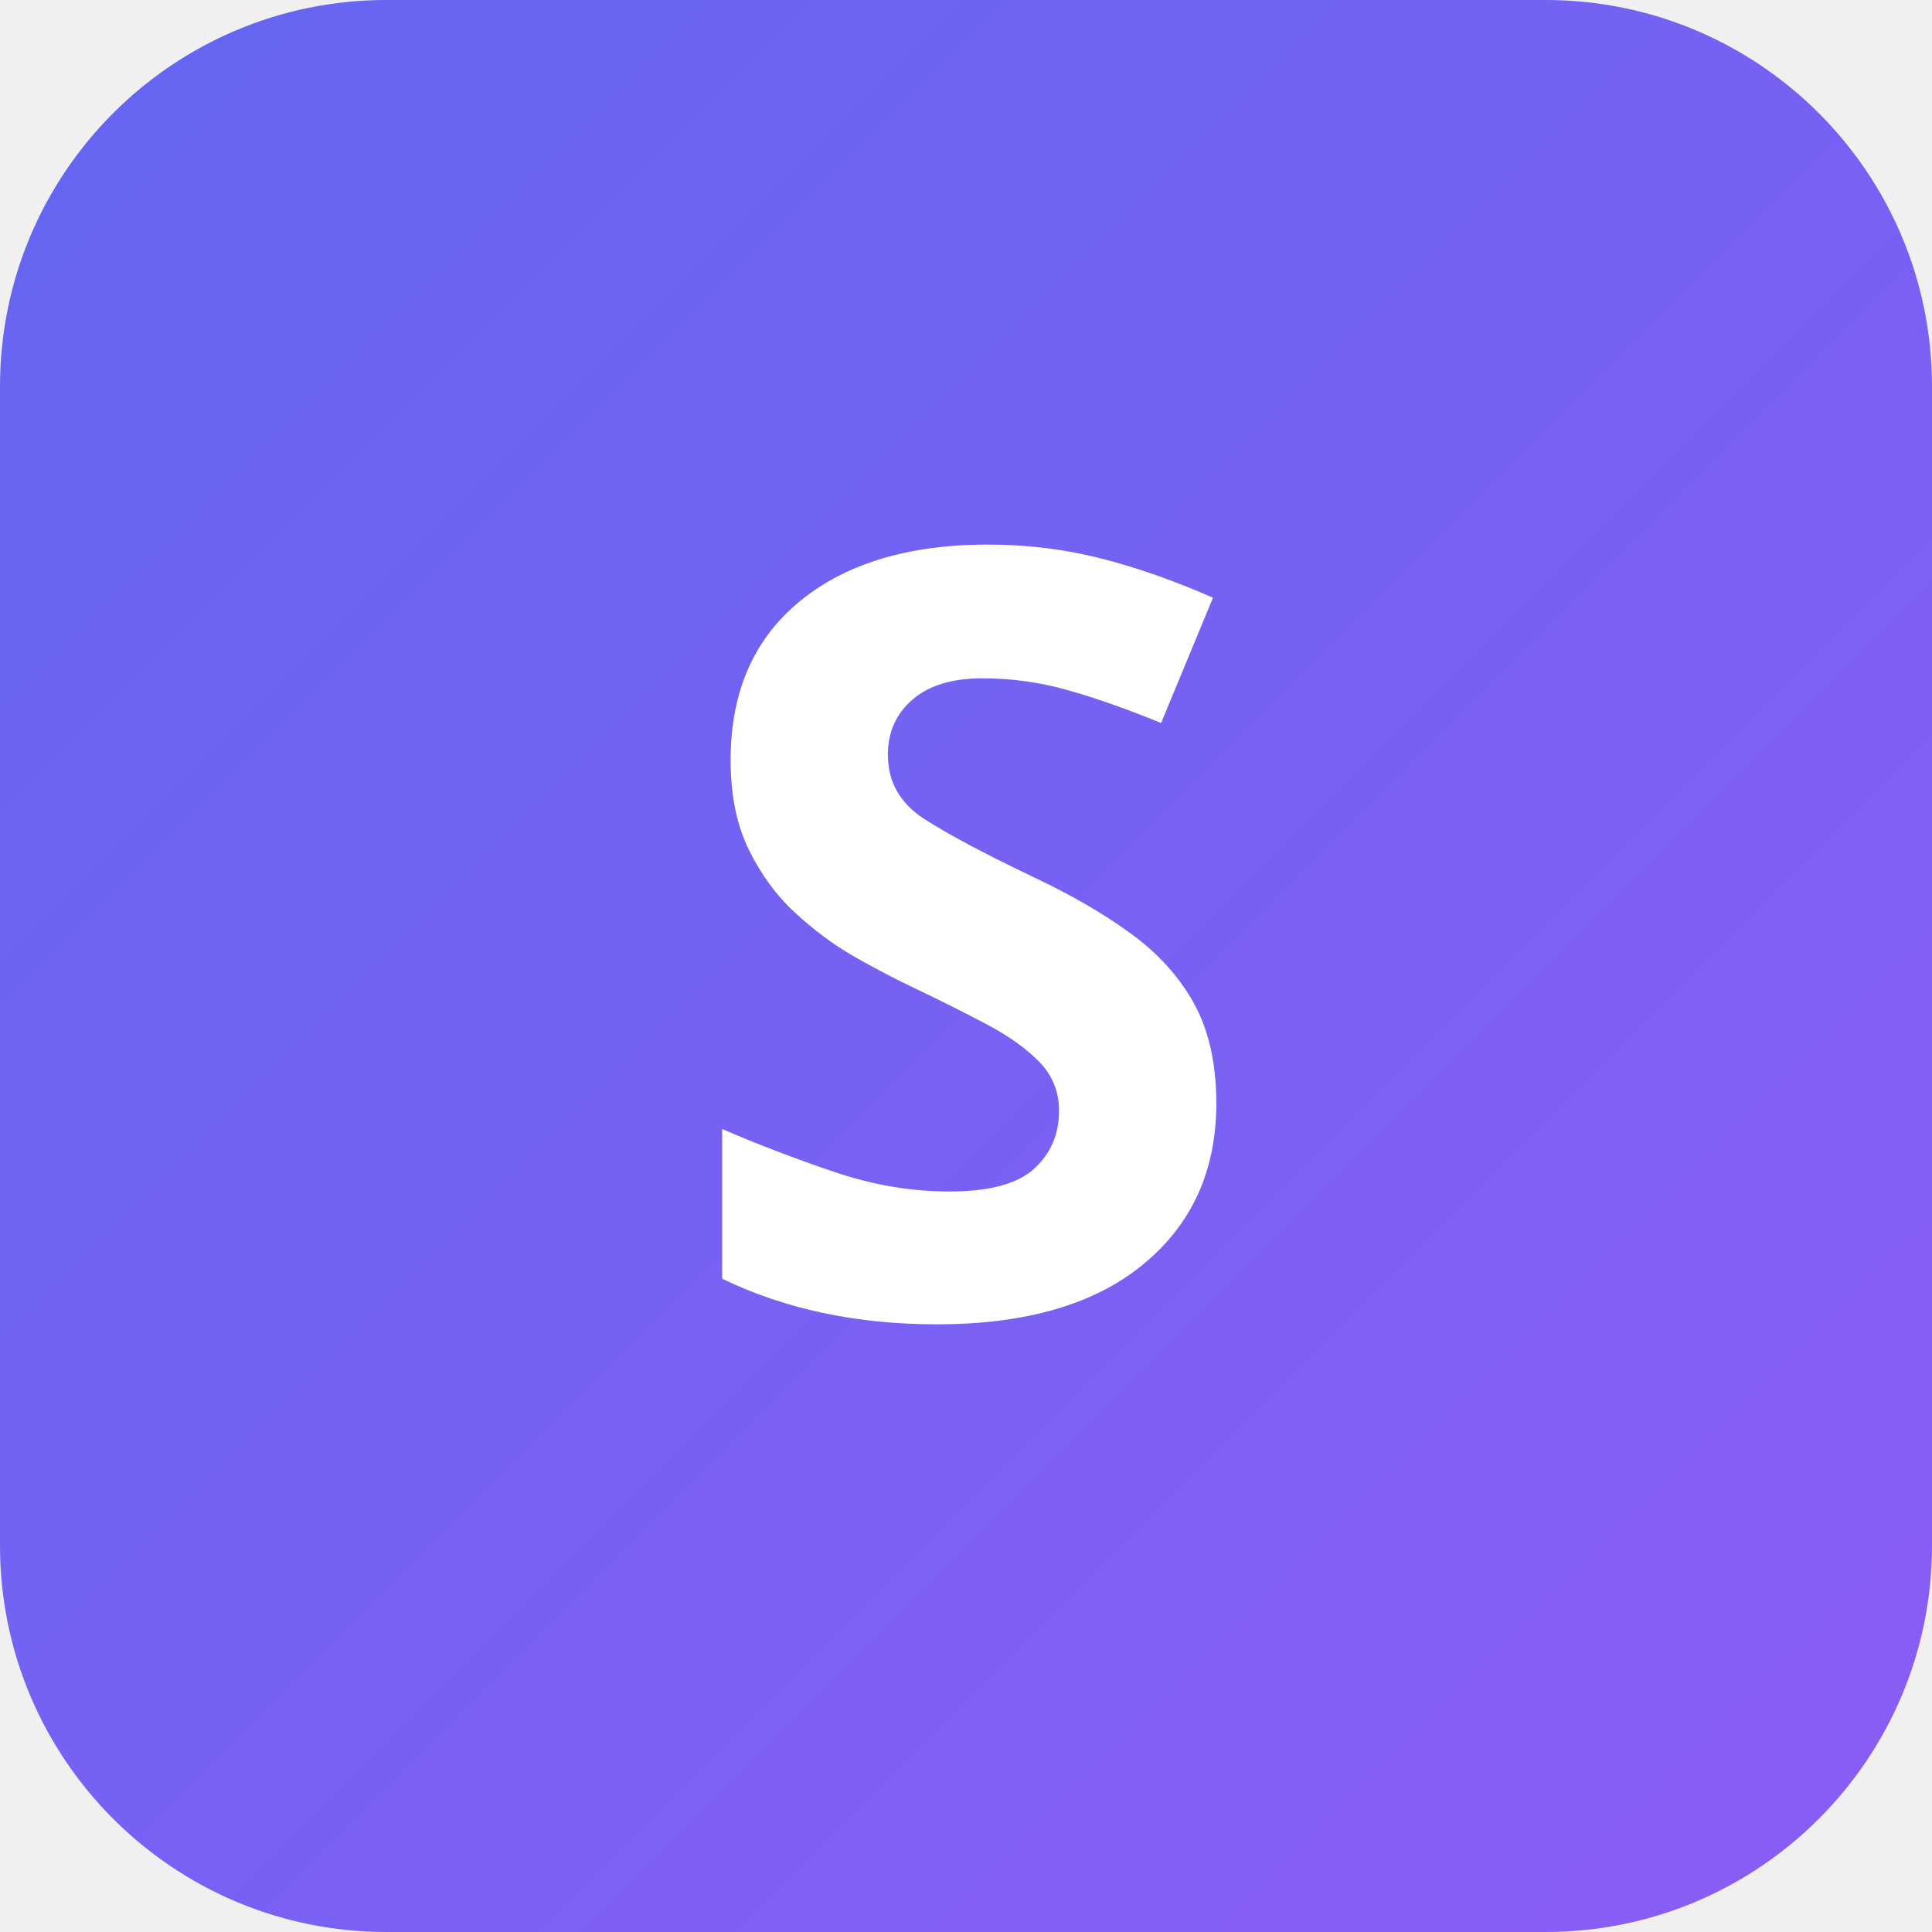
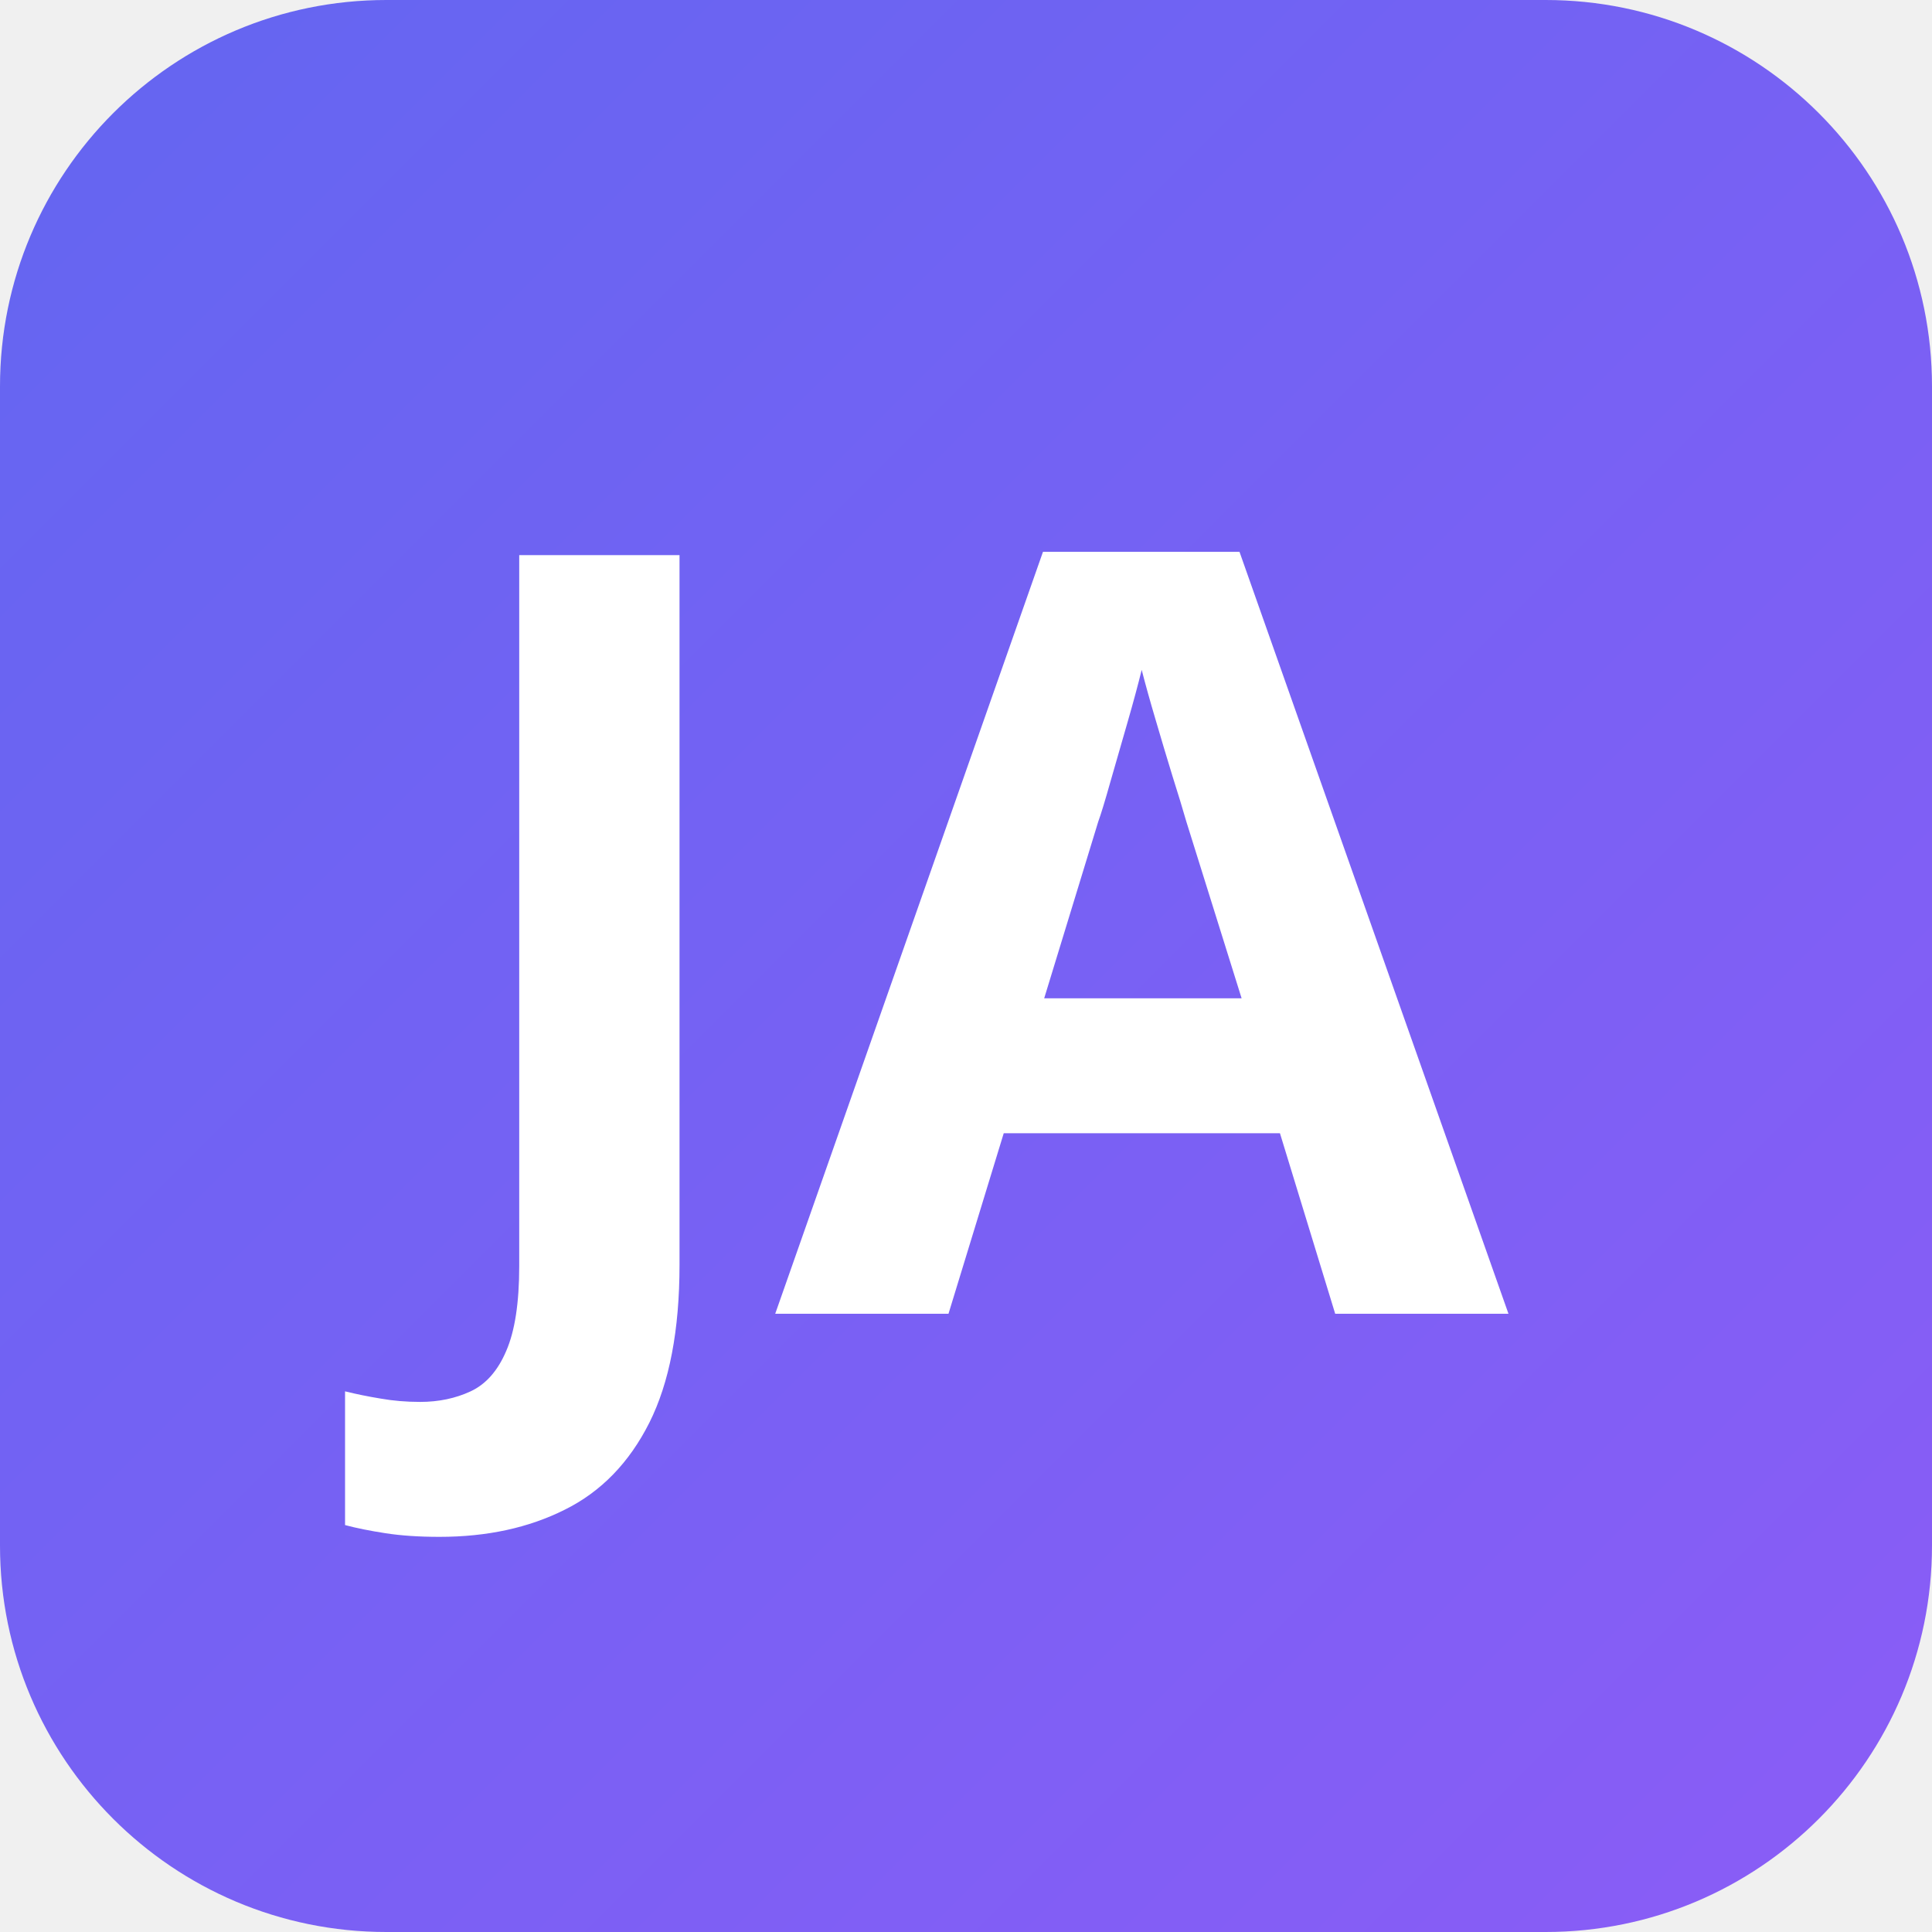
<svg xmlns="http://www.w3.org/2000/svg" viewBox="0 0 100 100">
  <defs>
    <linearGradient id="g" x1="0%" y1="0%" x2="100%" y2="100%">
      <stop offset="0%" stop-color="#6366f1" />
      <stop offset="100%" stop-color="#8b5cf6" />
    </linearGradient>
  </defs>
  <rect width="100" height="100" rx="20" fill="url(#g)" />
-   <text x="50" y="68" font-size="55" text-anchor="middle" fill="#fff" font-family="sans-serif" font-weight="bold">S</text>
+   <text x="50" y="68" font-size="55" text-anchor="middle" fill="#fff" font-family="sans-serif" font-weight="bold">JA</text>
</svg>
